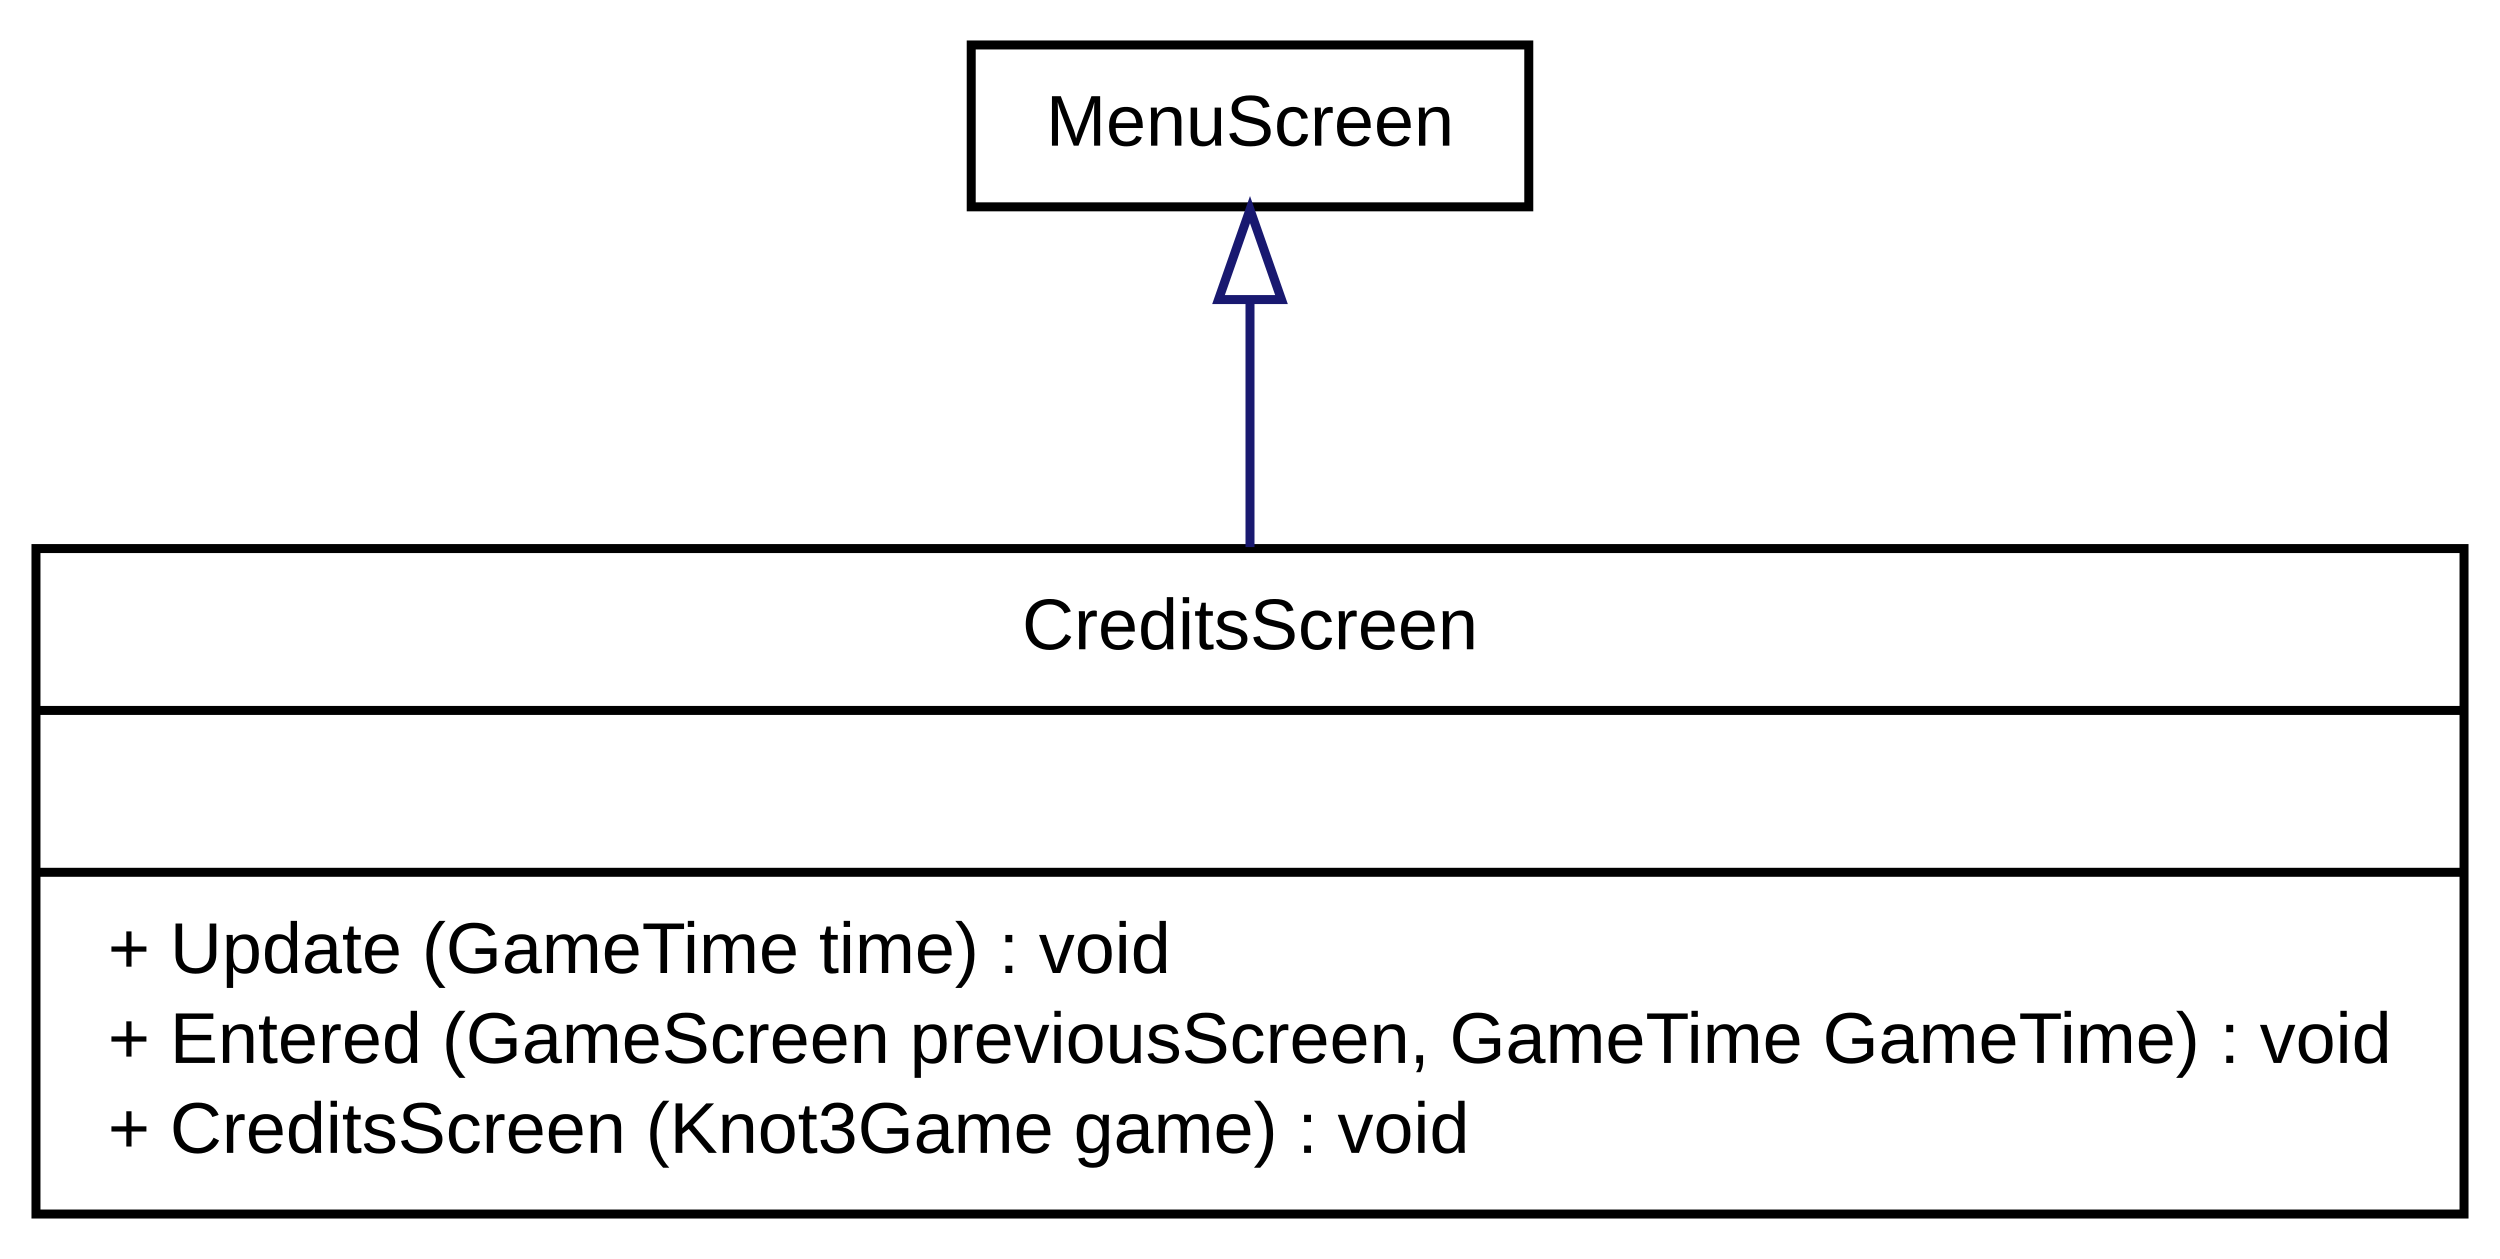
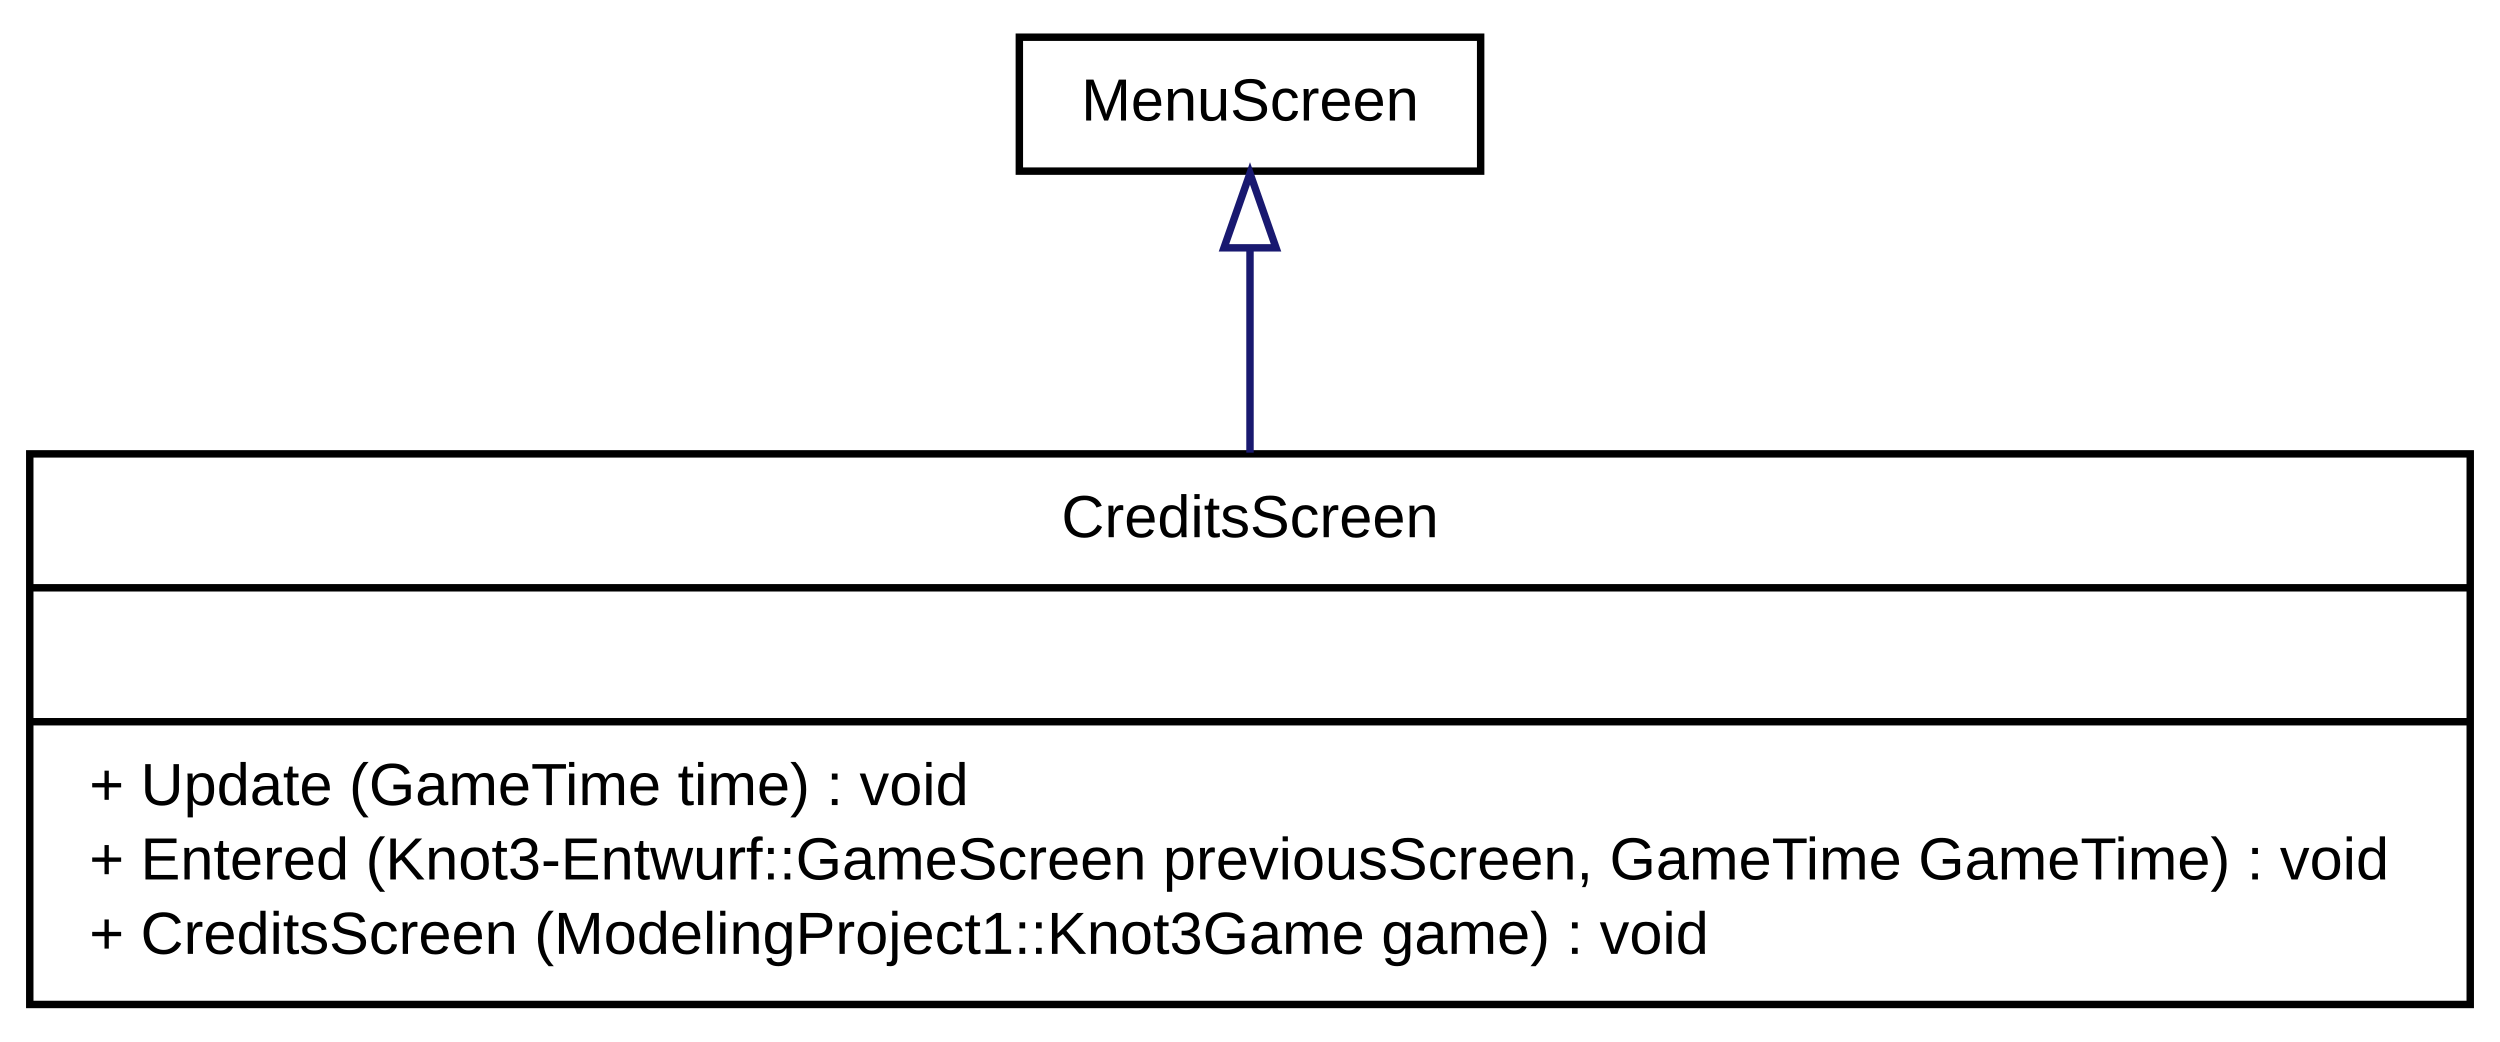
- <svg xmlns="http://www.w3.org/2000/svg" width="278pt" height="140pt" viewBox="0.00 0.00 278.00 140.00">
+ <svg xmlns="http://www.w3.org/2000/svg" width="336pt" height="140pt" viewBox="0.00 0.00 336.00 140.00">
  <g id="graph1" class="graph" transform="scale(1 1) rotate(0) translate(4 136)">
-     <polygon fill="white" stroke="white" points="-4,5 -4,-136 275,-136 275,5 -4,5" />
+     <polygon fill="white" stroke="white" points="-4,5 -4,-136 333,-136 333,5 -4,5" />
    <g id="node1" class="node">
-       <polygon fill="#ffffff" stroke="black" points="0,-1 0,-75 270,-75 270,-1 0,-1" />
-       <text text-anchor="middle" x="135" y="-63.8" font-family="Arial" font-size="8.00">CreditsScreen</text>
-       <polyline fill="none" stroke="black" points="0,-57 270,-57 " />
-       <text text-anchor="middle" x="135" y="-45.8" font-family="Arial" font-size="8.00"> </text>
-       <polyline fill="none" stroke="black" points="0,-39 270,-39 " />
+       <polygon fill="#ffffff" stroke="black" points="0,-1 0,-75 328,-75 328,-1 0,-1" />
+       <text text-anchor="middle" x="164" y="-63.8" font-family="Arial" font-size="8.00">CreditsScreen</text>
+       <polyline fill="none" stroke="black" points="0,-57 328,-57 " />
+       <text text-anchor="middle" x="164" y="-45.8" font-family="Arial" font-size="8.00"> </text>
+       <polyline fill="none" stroke="black" points="0,-39 328,-39 " />
      <text text-anchor="start" x="8" y="-27.8" font-family="Arial" font-size="8.00">+ Update (GameTime time) : void</text>
-       <text text-anchor="start" x="8" y="-17.8" font-family="Arial" font-size="8.00">+ Entered (GameScreen previousScreen, GameTime GameTime) : void</text>
-       <text text-anchor="start" x="8" y="-7.8" font-family="Arial" font-size="8.00">+ CreditsScreen (Knot3Game game) : void</text>
+       <text text-anchor="start" x="8" y="-17.8" font-family="Arial" font-size="8.00">+ Entered (Knot3-Entwurf::GameScreen previousScreen, GameTime GameTime) : void</text>
+       <text text-anchor="start" x="8" y="-7.8" font-family="Arial" font-size="8.00">+ CreditsScreen (ModelingProject1::Knot3Game game) : void</text>
    </g>
    <g id="node2" class="node">
-       <polygon fill="#ffffff" stroke="black" points="104,-113 104,-131 166,-131 166,-113 104,-113" />
-       <text text-anchor="middle" x="135" y="-119.8" font-family="Arial" font-size="8.00">MenuScreen</text>
+       <polygon fill="#ffffff" stroke="black" points="133,-113 133,-131 195,-131 195,-113 133,-113" />
+       <text text-anchor="middle" x="164" y="-119.8" font-family="Arial" font-size="8.00">MenuScreen</text>
    </g>
    <g id="edge2" class="edge">
-       <path fill="none" stroke="midnightblue" d="M135,-102.442C135,-94.302 135,-84.568 135,-75.163" />
-       <polygon fill="none" stroke="midnightblue" points="131.5,-102.69 135,-112.69 138.5,-102.69 131.5,-102.69" />
+       <path fill="none" stroke="midnightblue" d="M164,-102.442C164,-94.302 164,-84.568 164,-75.163" />
+       <polygon fill="none" stroke="midnightblue" points="160.5,-102.69 164,-112.69 167.5,-102.69 160.5,-102.69" />
    </g>
  </g>
</svg>
